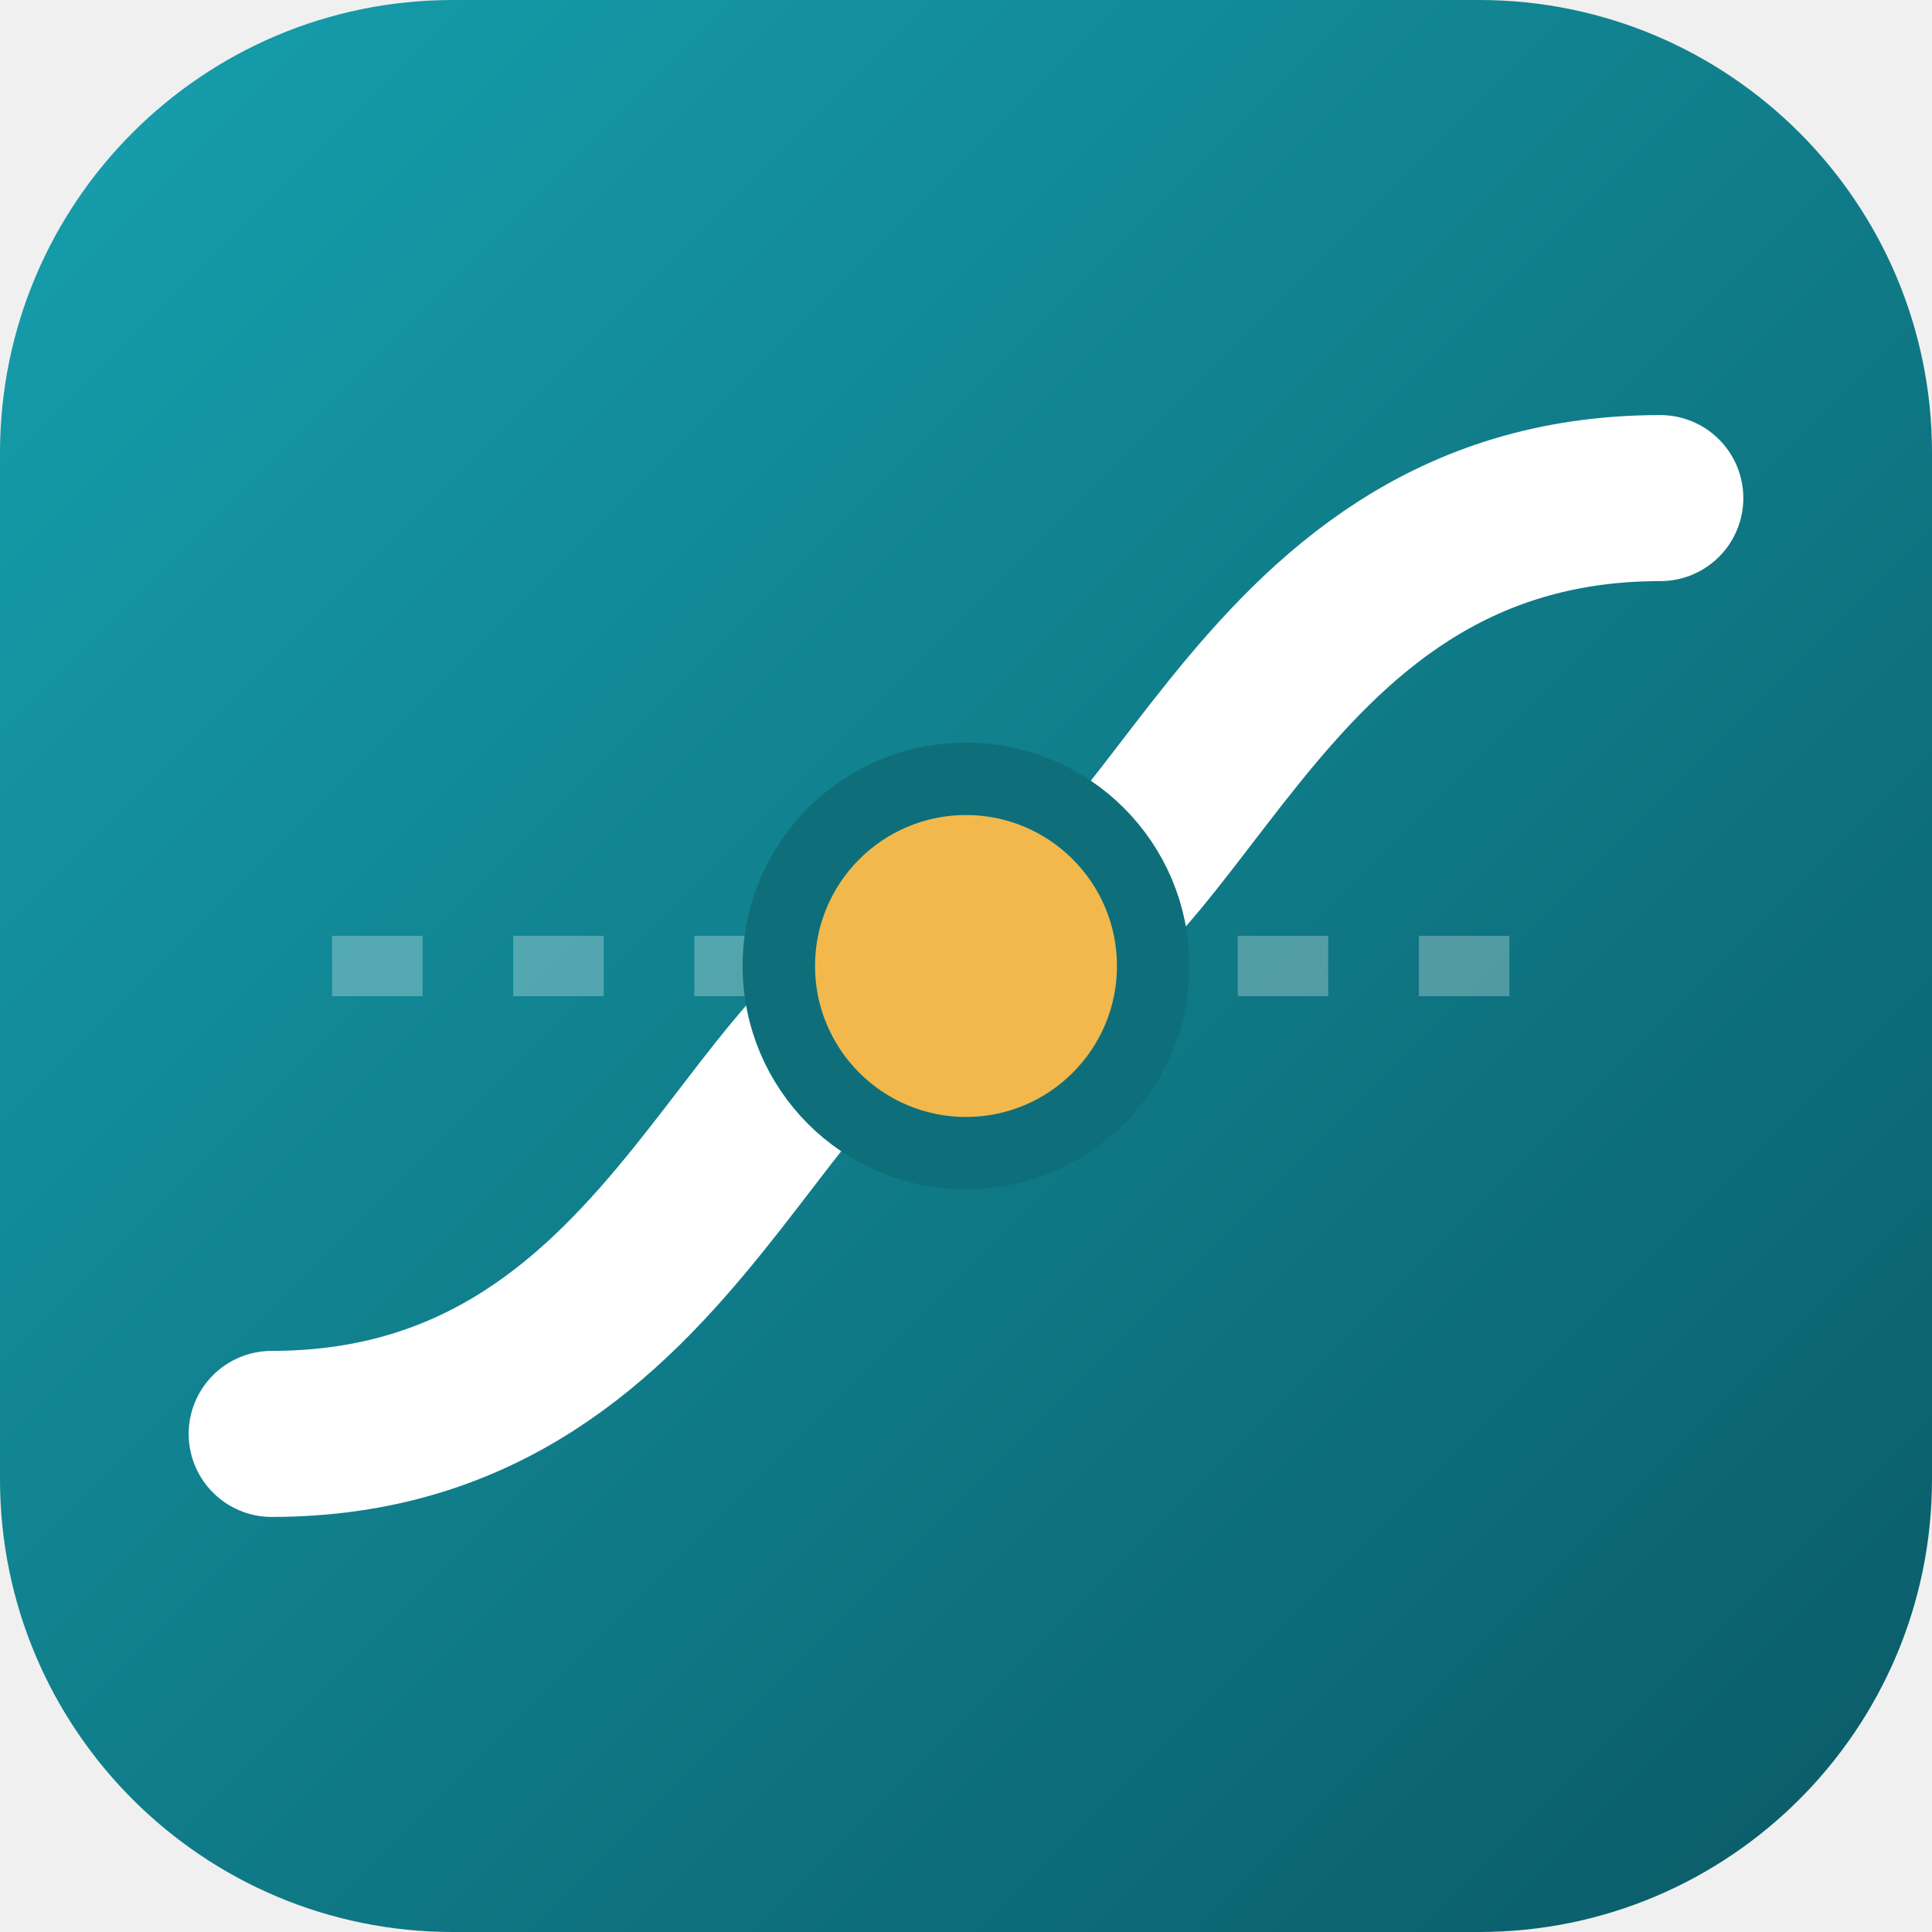
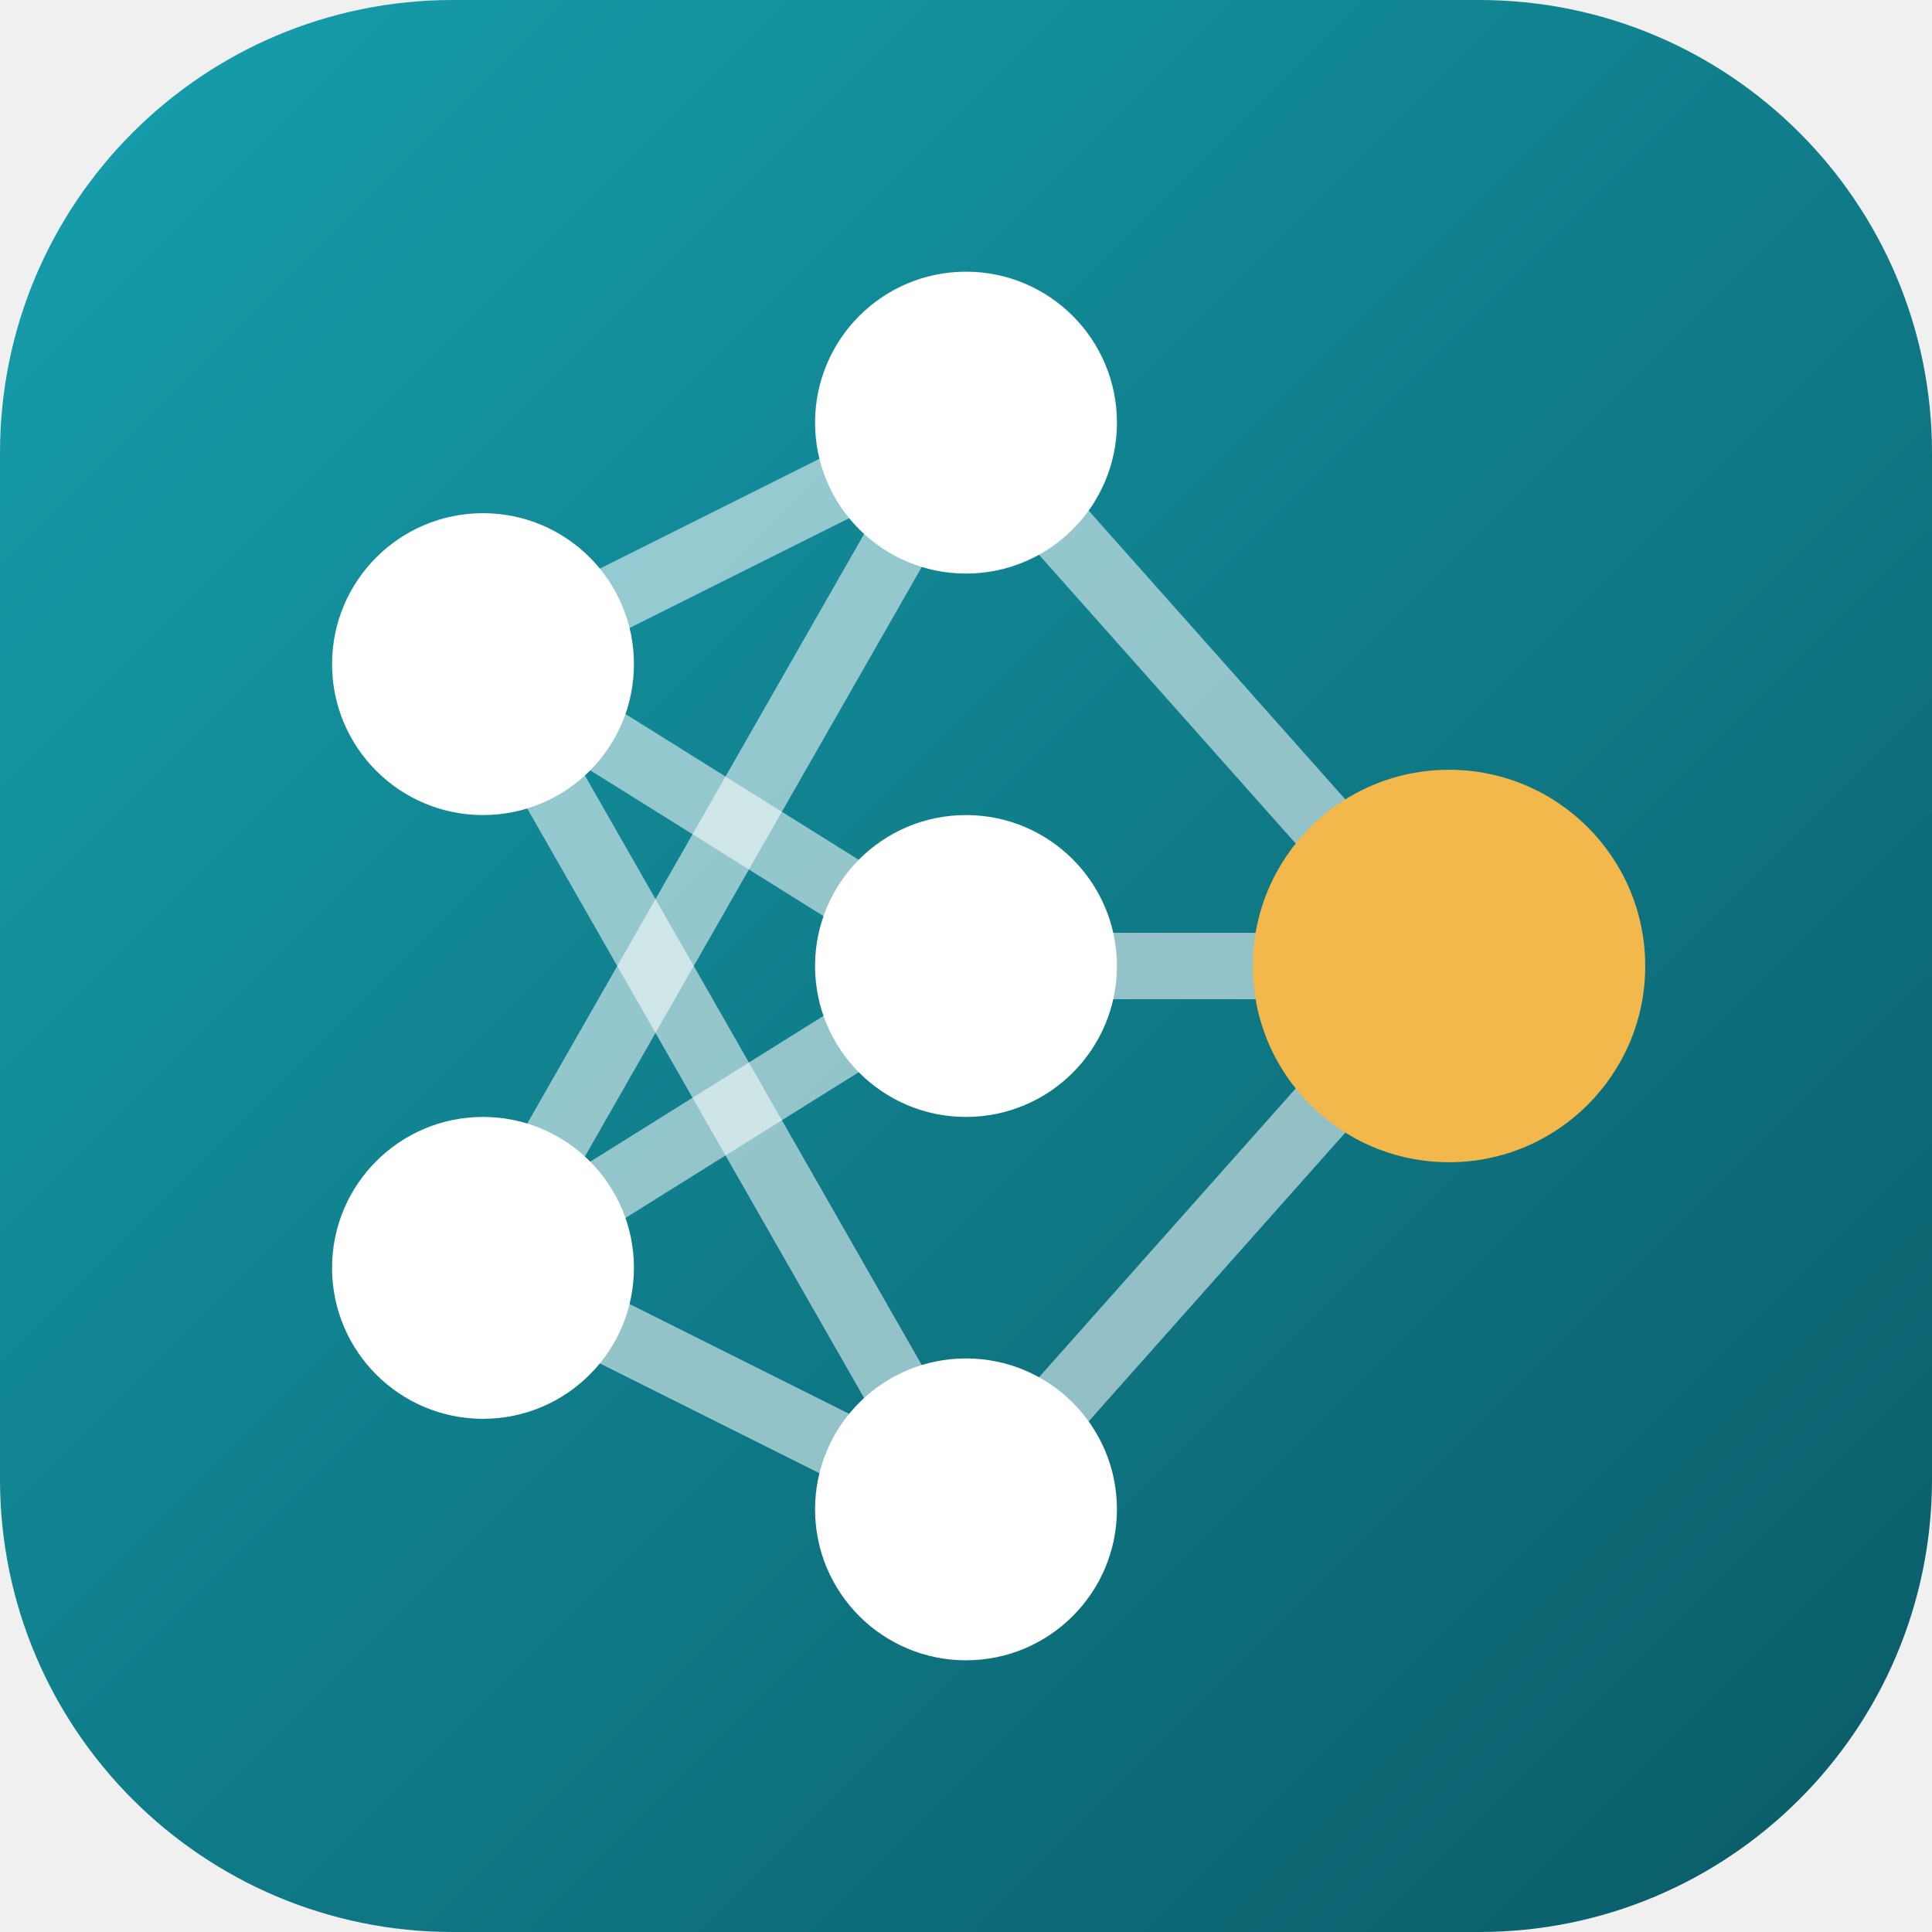
<svg xmlns="http://www.w3.org/2000/svg" viewBox="0 0 64 64">
  <defs>
    <linearGradient id="g" x1="0" y1="0" x2="1" y2="1">
      <stop offset="0" stop-color="#16A0AE" />
      <stop offset="1" stop-color="#0A5A66" />
    </linearGradient>
  </defs>
  <rect width="64" height="64" rx="15" fill="url(#g)" />
-   <path d="M11 32H53" stroke="#FFFFFF" stroke-opacity=".28" stroke-width="2" stroke-dasharray="3 3" />
-   <path d="M9 47.5C23 47.5 25 32 32 32S41 16.5 55 16.5" fill="none" stroke="#FFFFFF" stroke-width="5.5" stroke-linecap="round" />
-   <circle cx="32" cy="32" r="6.2" fill="#F2B84B" stroke="#0E6F7B" stroke-width="2.4" />
+   <g stroke="#FFFFFF" stroke-opacity=".55" stroke-width="2.2">
+     <path d="M16 22L32 14" />
+     <path d="M16 22L32 32" />
+     <path d="M16 22L32 50" />
+     <path d="M16 42L32 14" />
+     <path d="M16 42L32 32" />
+     <path d="M16 42L32 50" />
+     <path d="M32 14L48 32" />
+     <path d="M32 32L48 32" />
+     <path d="M32 50L48 32" />
+   </g>
+   <circle cx="16" cy="22" r="5" fill="#FFFFFF" />
+   <circle cx="16" cy="42" r="5" fill="#FFFFFF" />
+   <circle cx="32" cy="14" r="5" fill="#FFFFFF" />
+   <circle cx="32" cy="32" r="5" fill="#FFFFFF" />
+   <circle cx="32" cy="50" r="5" fill="#FFFFFF" />
+   <circle cx="48" cy="32" r="6.5" fill="#F2B84B" />
</svg>
